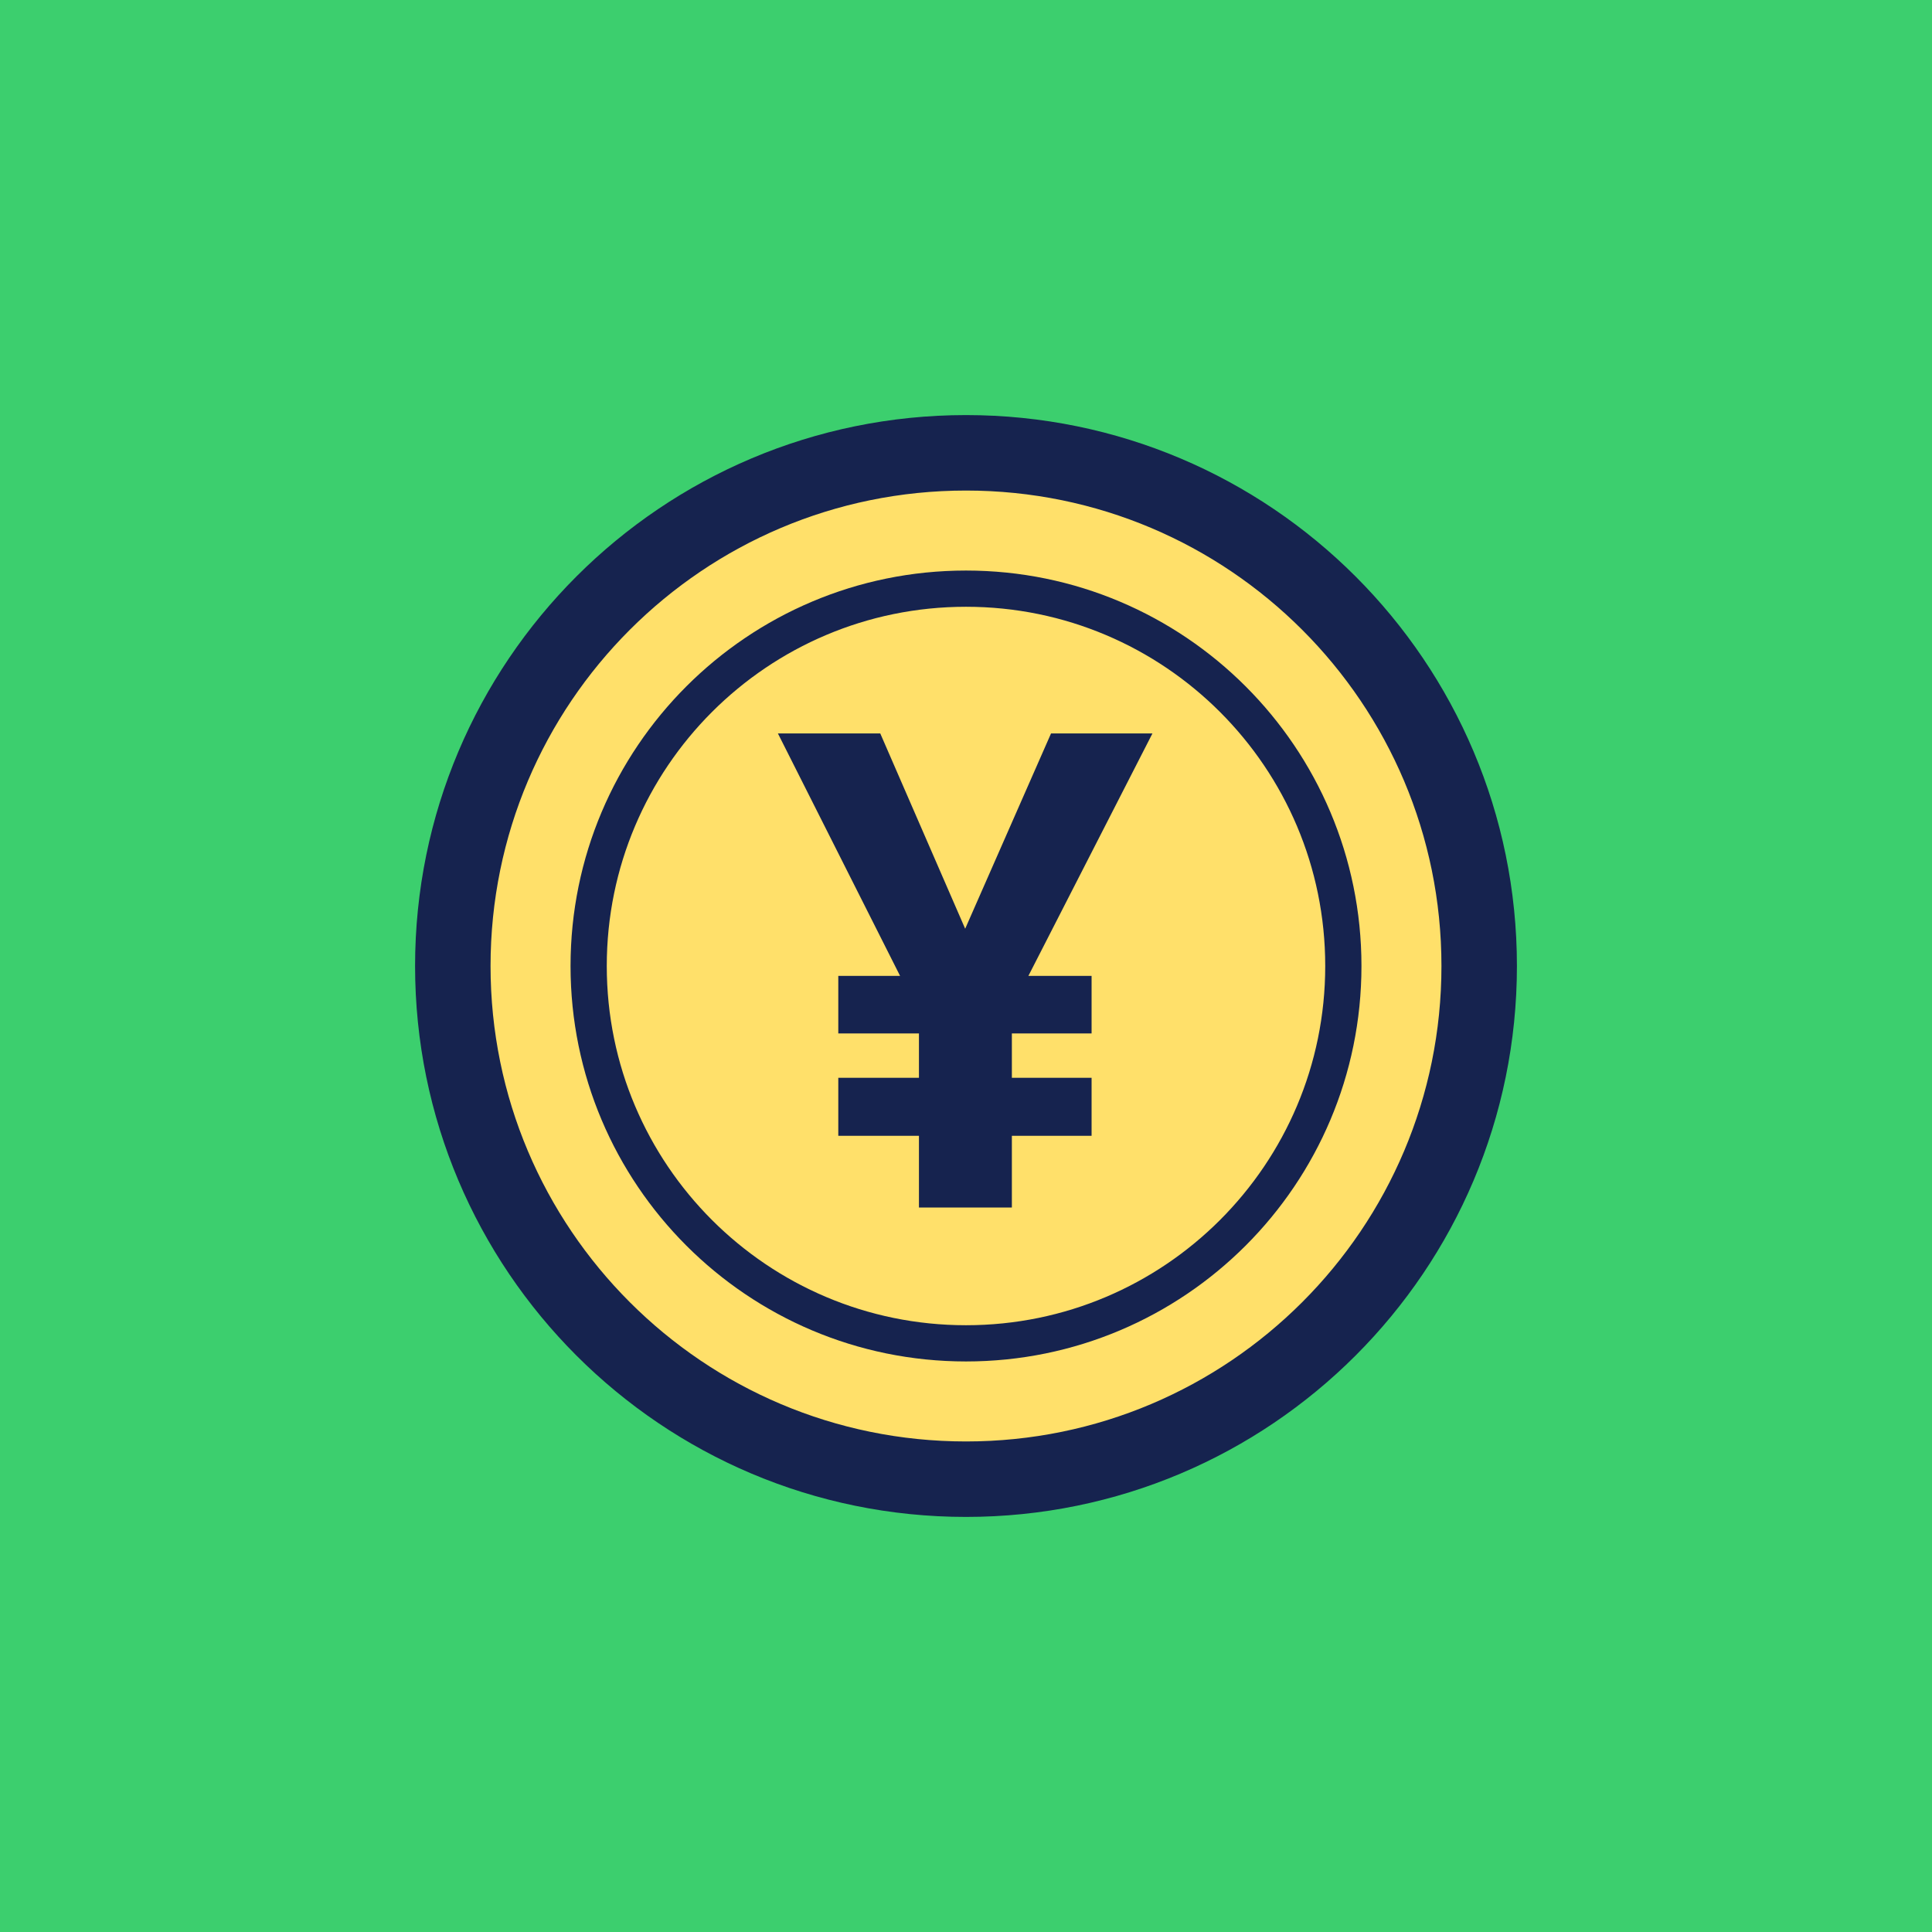
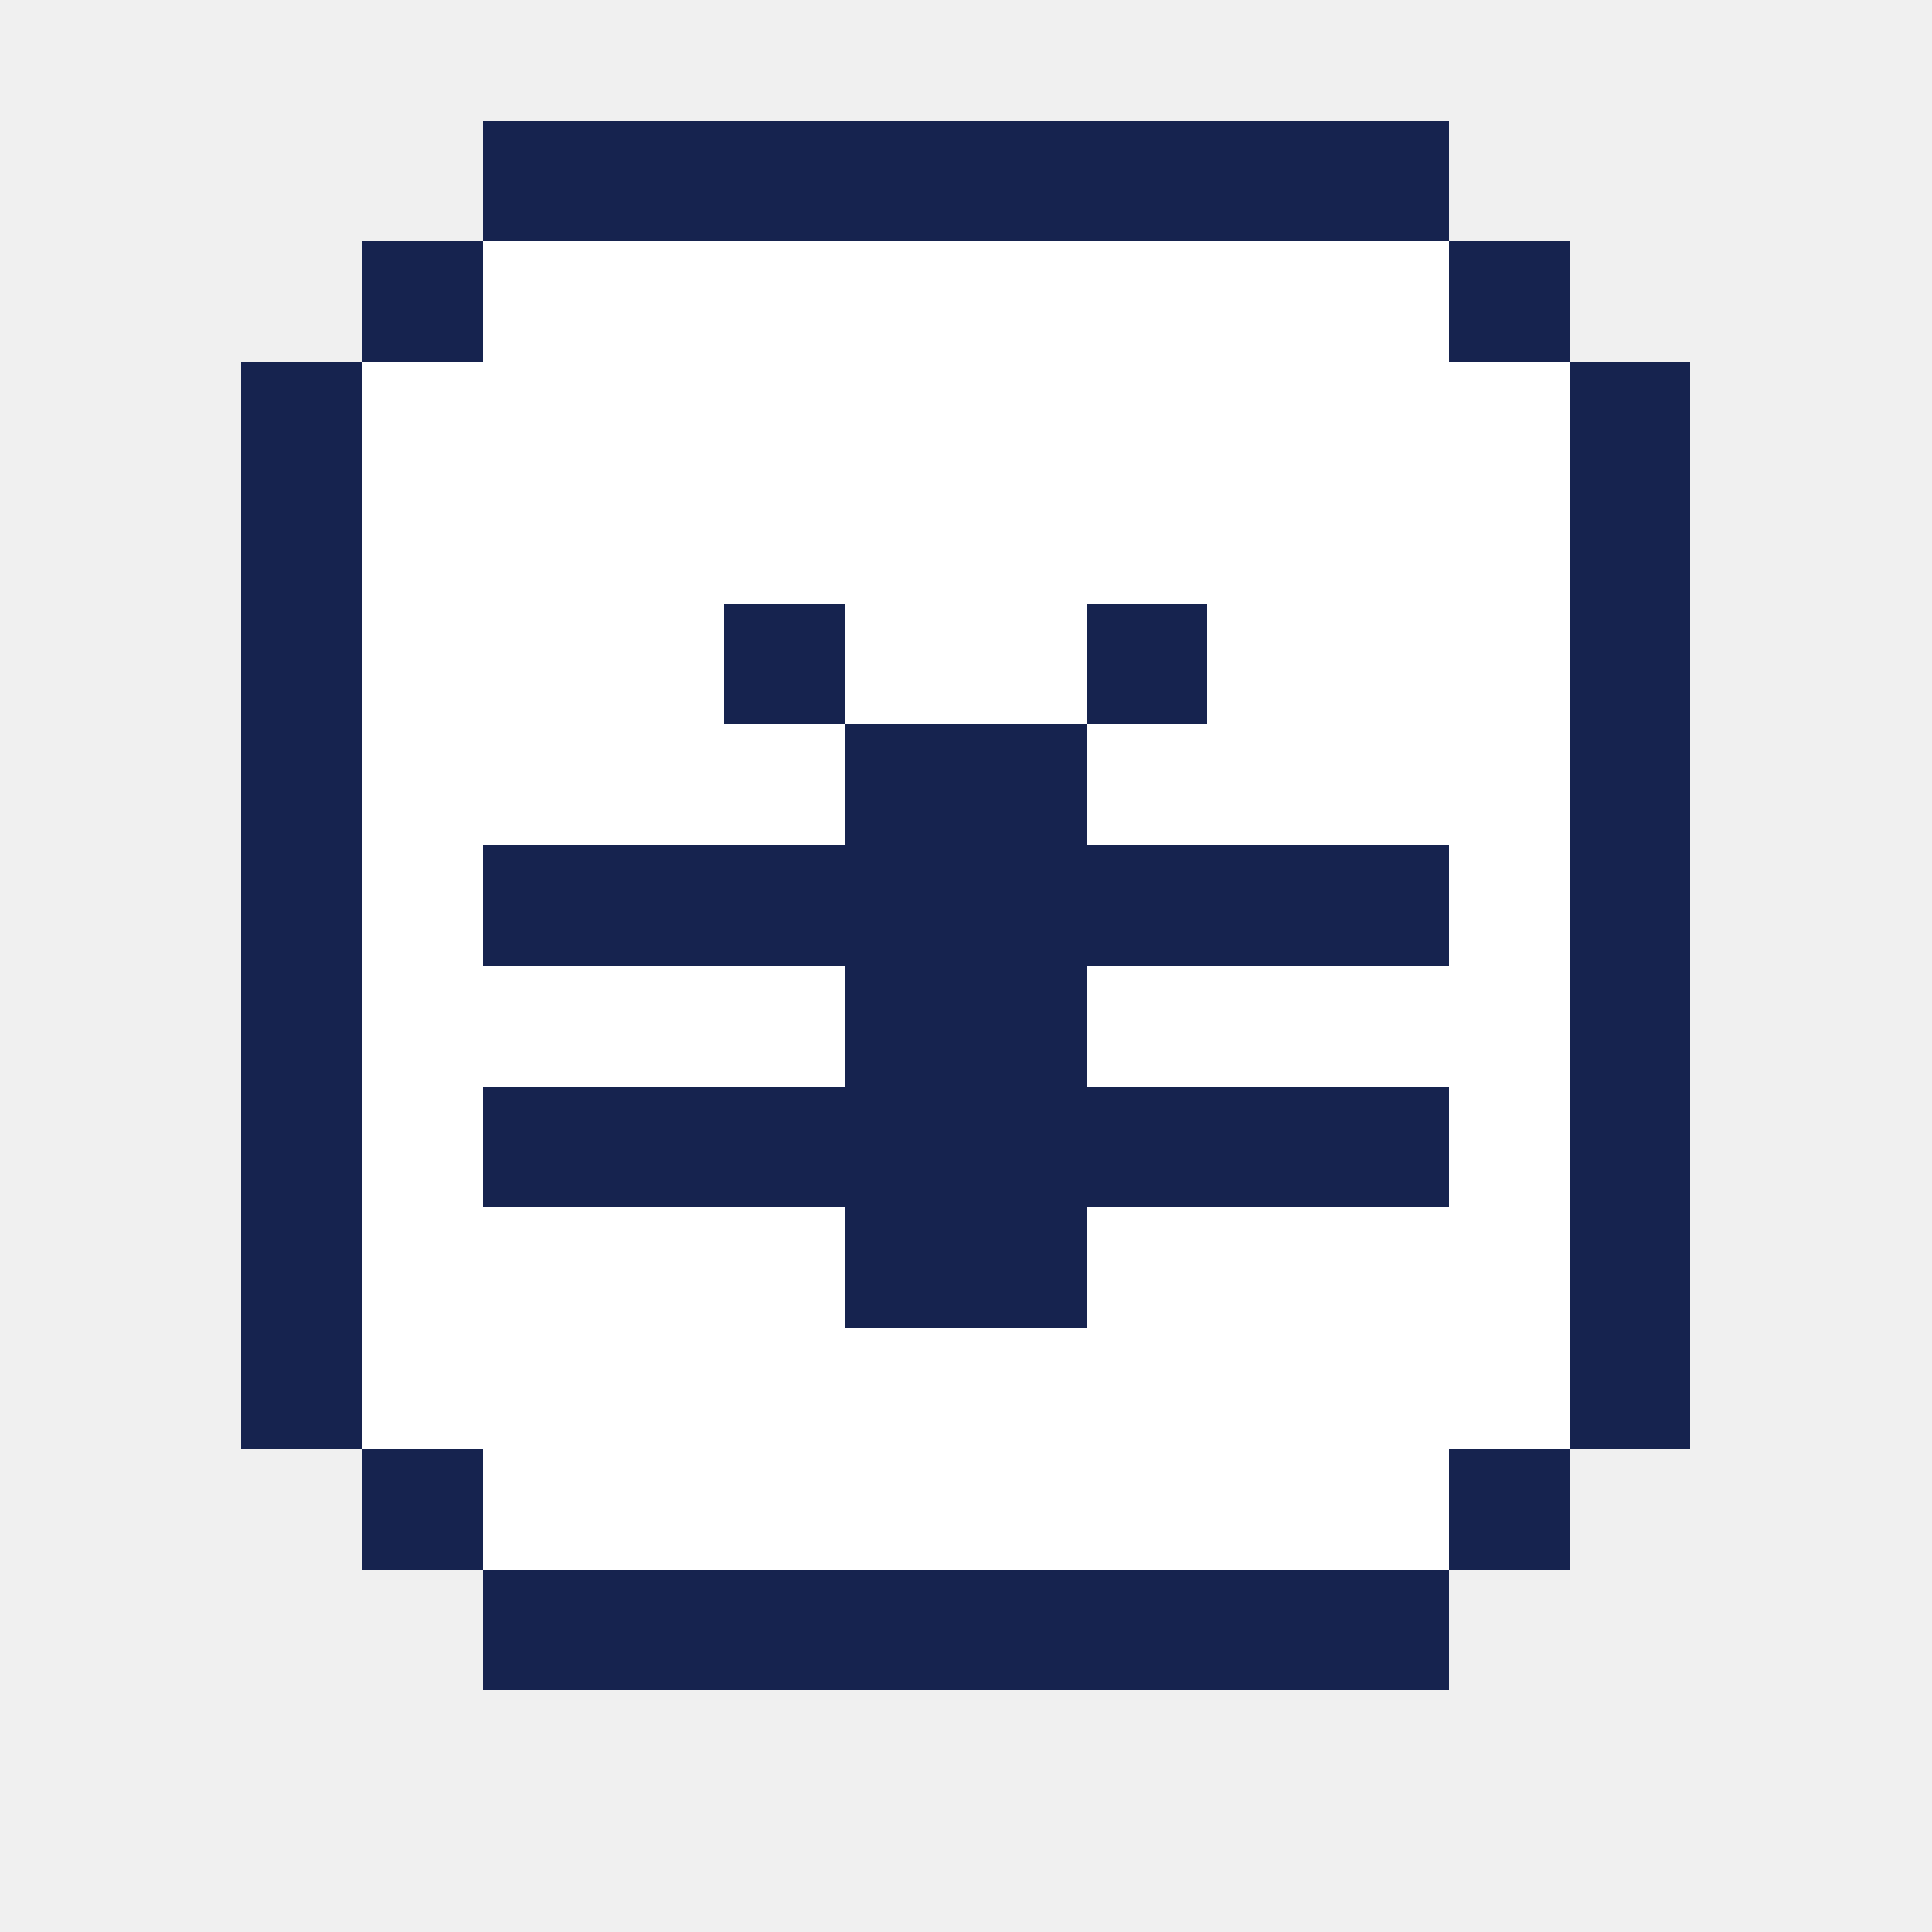
- <svg xmlns="http://www.w3.org/2000/svg" viewBox="0 0 64 64">
-   <rect width="64" height="64" fill="#3ccf6e" />
-   <circle cx="32" cy="32" r="17" fill="#ffe06a" stroke="#16234f" stroke-width="2.5" />
-   <circle cx="32" cy="32" r="12.5" fill="none" stroke="#16234f" stroke-width="1.2" />
-   <text x="32" y="40" text-anchor="middle" font-family="'Hiragino Maru Gothic ProN',sans-serif" font-size="22" font-weight="900" fill="#16234f">¥</text>
+ <svg xmlns="http://www.w3.org/2000/svg" viewBox="0 0 64 64" shape-rendering="crispEdges">
+   <rect x="16" y="4" width="4" height="4" fill="#16234f" />
+   <rect x="20" y="4" width="4" height="4" fill="#16234f" />
+   <rect x="24" y="4" width="4" height="4" fill="#16234f" />
+   <rect x="28" y="4" width="4" height="4" fill="#16234f" />
+   <rect x="32" y="4" width="4" height="4" fill="#16234f" />
+   <rect x="36" y="4" width="4" height="4" fill="#16234f" />
+   <rect x="40" y="4" width="4" height="4" fill="#16234f" />
+   <rect x="44" y="4" width="4" height="4" fill="#16234f" />
+   <rect x="12" y="8" width="4" height="4" fill="#16234f" />
+   <rect x="16" y="8" width="4" height="4" fill="#ffffff" />
+   <rect x="20" y="8" width="4" height="4" fill="#ffffff" />
+   <rect x="24" y="8" width="4" height="4" fill="#ffffff" />
+   <rect x="28" y="8" width="4" height="4" fill="#ffffff" />
+   <rect x="32" y="8" width="4" height="4" fill="#ffffff" />
+   <rect x="36" y="8" width="4" height="4" fill="#ffffff" />
+   <rect x="40" y="8" width="4" height="4" fill="#ffffff" />
+   <rect x="44" y="8" width="4" height="4" fill="#ffffff" />
+   <rect x="48" y="8" width="4" height="4" fill="#16234f" />
+   <rect x="8" y="12" width="4" height="4" fill="#16234f" />
+   <rect x="12" y="12" width="4" height="4" fill="#ffffff" />
+   <rect x="16" y="12" width="4" height="4" fill="#ffffff" />
+   <rect x="20" y="12" width="4" height="4" fill="#ffffff" />
+   <rect x="24" y="12" width="4" height="4" fill="#ffffff" />
+   <rect x="28" y="12" width="4" height="4" fill="#ffffff" />
+   <rect x="32" y="12" width="4" height="4" fill="#ffffff" />
+   <rect x="36" y="12" width="4" height="4" fill="#ffffff" />
+   <rect x="40" y="12" width="4" height="4" fill="#ffffff" />
+   <rect x="44" y="12" width="4" height="4" fill="#ffffff" />
+   <rect x="48" y="12" width="4" height="4" fill="#ffffff" />
+   <rect x="52" y="12" width="4" height="4" fill="#16234f" />
+   <rect x="8" y="16" width="4" height="4" fill="#16234f" />
+   <rect x="12" y="16" width="4" height="4" fill="#ffffff" />
+   <rect x="16" y="16" width="4" height="4" fill="#ffffff" />
+   <rect x="20" y="16" width="4" height="4" fill="#ffffff" />
+   <rect x="24" y="16" width="4" height="4" fill="#ffffff" />
+   <rect x="28" y="16" width="4" height="4" fill="#ffffff" />
+   <rect x="32" y="16" width="4" height="4" fill="#ffffff" />
+   <rect x="36" y="16" width="4" height="4" fill="#ffffff" />
+   <rect x="40" y="16" width="4" height="4" fill="#ffffff" />
+   <rect x="44" y="16" width="4" height="4" fill="#ffffff" />
+   <rect x="48" y="16" width="4" height="4" fill="#ffffff" />
+   <rect x="52" y="16" width="4" height="4" fill="#16234f" />
+   <rect x="8" y="20" width="4" height="4" fill="#16234f" />
+   <rect x="12" y="20" width="4" height="4" fill="#ffffff" />
+   <rect x="16" y="20" width="4" height="4" fill="#ffffff" />
+   <rect x="20" y="20" width="4" height="4" fill="#ffffff" />
+   <rect x="24" y="20" width="4" height="4" fill="#16234f" />
+   <rect x="28" y="20" width="4" height="4" fill="#ffffff" />
+   <rect x="32" y="20" width="4" height="4" fill="#ffffff" />
+   <rect x="36" y="20" width="4" height="4" fill="#16234f" />
+   <rect x="40" y="20" width="4" height="4" fill="#ffffff" />
+   <rect x="44" y="20" width="4" height="4" fill="#ffffff" />
+   <rect x="48" y="20" width="4" height="4" fill="#ffffff" />
+   <rect x="52" y="20" width="4" height="4" fill="#16234f" />
+   <rect x="8" y="24" width="4" height="4" fill="#16234f" />
+   <rect x="12" y="24" width="4" height="4" fill="#ffffff" />
+   <rect x="16" y="24" width="4" height="4" fill="#ffffff" />
+   <rect x="20" y="24" width="4" height="4" fill="#ffffff" />
+   <rect x="24" y="24" width="4" height="4" fill="#ffffff" />
+   <rect x="28" y="24" width="4" height="4" fill="#16234f" />
+   <rect x="32" y="24" width="4" height="4" fill="#16234f" />
+   <rect x="36" y="24" width="4" height="4" fill="#ffffff" />
+   <rect x="40" y="24" width="4" height="4" fill="#ffffff" />
+   <rect x="44" y="24" width="4" height="4" fill="#ffffff" />
+   <rect x="48" y="24" width="4" height="4" fill="#ffffff" />
+   <rect x="52" y="24" width="4" height="4" fill="#16234f" />
+   <rect x="8" y="28" width="4" height="4" fill="#16234f" />
+   <rect x="12" y="28" width="4" height="4" fill="#ffffff" />
+   <rect x="16" y="28" width="4" height="4" fill="#16234f" />
+   <rect x="20" y="28" width="4" height="4" fill="#16234f" />
+   <rect x="24" y="28" width="4" height="4" fill="#16234f" />
+   <rect x="28" y="28" width="4" height="4" fill="#16234f" />
+   <rect x="32" y="28" width="4" height="4" fill="#16234f" />
+   <rect x="36" y="28" width="4" height="4" fill="#16234f" />
+   <rect x="40" y="28" width="4" height="4" fill="#16234f" />
+   <rect x="44" y="28" width="4" height="4" fill="#16234f" />
+   <rect x="48" y="28" width="4" height="4" fill="#ffffff" />
+   <rect x="52" y="28" width="4" height="4" fill="#16234f" />
+   <rect x="8" y="32" width="4" height="4" fill="#16234f" />
+   <rect x="12" y="32" width="4" height="4" fill="#ffffff" />
+   <rect x="16" y="32" width="4" height="4" fill="#ffffff" />
+   <rect x="20" y="32" width="4" height="4" fill="#ffffff" />
+   <rect x="24" y="32" width="4" height="4" fill="#ffffff" />
+   <rect x="28" y="32" width="4" height="4" fill="#16234f" />
+   <rect x="32" y="32" width="4" height="4" fill="#16234f" />
+   <rect x="36" y="32" width="4" height="4" fill="#ffffff" />
+   <rect x="40" y="32" width="4" height="4" fill="#ffffff" />
+   <rect x="44" y="32" width="4" height="4" fill="#ffffff" />
+   <rect x="48" y="32" width="4" height="4" fill="#ffffff" />
+   <rect x="52" y="32" width="4" height="4" fill="#16234f" />
+   <rect x="8" y="36" width="4" height="4" fill="#16234f" />
+   <rect x="12" y="36" width="4" height="4" fill="#ffffff" />
+   <rect x="16" y="36" width="4" height="4" fill="#16234f" />
+   <rect x="20" y="36" width="4" height="4" fill="#16234f" />
+   <rect x="24" y="36" width="4" height="4" fill="#16234f" />
+   <rect x="28" y="36" width="4" height="4" fill="#16234f" />
+   <rect x="32" y="36" width="4" height="4" fill="#16234f" />
+   <rect x="36" y="36" width="4" height="4" fill="#16234f" />
+   <rect x="40" y="36" width="4" height="4" fill="#16234f" />
+   <rect x="44" y="36" width="4" height="4" fill="#16234f" />
+   <rect x="48" y="36" width="4" height="4" fill="#ffffff" />
+   <rect x="52" y="36" width="4" height="4" fill="#16234f" />
+   <rect x="8" y="40" width="4" height="4" fill="#16234f" />
+   <rect x="12" y="40" width="4" height="4" fill="#ffffff" />
+   <rect x="16" y="40" width="4" height="4" fill="#ffffff" />
+   <rect x="20" y="40" width="4" height="4" fill="#ffffff" />
+   <rect x="24" y="40" width="4" height="4" fill="#ffffff" />
+   <rect x="28" y="40" width="4" height="4" fill="#16234f" />
+   <rect x="32" y="40" width="4" height="4" fill="#16234f" />
+   <rect x="36" y="40" width="4" height="4" fill="#ffffff" />
+   <rect x="40" y="40" width="4" height="4" fill="#ffffff" />
+   <rect x="44" y="40" width="4" height="4" fill="#ffffff" />
+   <rect x="48" y="40" width="4" height="4" fill="#ffffff" />
+   <rect x="52" y="40" width="4" height="4" fill="#16234f" />
+   <rect x="8" y="44" width="4" height="4" fill="#16234f" />
+   <rect x="12" y="44" width="4" height="4" fill="#ffffff" />
+   <rect x="16" y="44" width="4" height="4" fill="#ffffff" />
+   <rect x="20" y="44" width="4" height="4" fill="#ffffff" />
+   <rect x="24" y="44" width="4" height="4" fill="#ffffff" />
+   <rect x="28" y="44" width="4" height="4" fill="#ffffff" />
+   <rect x="32" y="44" width="4" height="4" fill="#ffffff" />
+   <rect x="36" y="44" width="4" height="4" fill="#ffffff" />
+   <rect x="40" y="44" width="4" height="4" fill="#ffffff" />
+   <rect x="44" y="44" width="4" height="4" fill="#ffffff" />
+   <rect x="48" y="44" width="4" height="4" fill="#ffffff" />
+   <rect x="52" y="44" width="4" height="4" fill="#16234f" />
+   <rect x="12" y="48" width="4" height="4" fill="#16234f" />
+   <rect x="16" y="48" width="4" height="4" fill="#ffffff" />
+   <rect x="20" y="48" width="4" height="4" fill="#ffffff" />
+   <rect x="24" y="48" width="4" height="4" fill="#ffffff" />
+   <rect x="28" y="48" width="4" height="4" fill="#ffffff" />
+   <rect x="32" y="48" width="4" height="4" fill="#ffffff" />
+   <rect x="36" y="48" width="4" height="4" fill="#ffffff" />
+   <rect x="40" y="48" width="4" height="4" fill="#ffffff" />
+   <rect x="44" y="48" width="4" height="4" fill="#ffffff" />
+   <rect x="48" y="48" width="4" height="4" fill="#16234f" />
+   <rect x="16" y="52" width="4" height="4" fill="#16234f" />
+   <rect x="20" y="52" width="4" height="4" fill="#16234f" />
+   <rect x="24" y="52" width="4" height="4" fill="#16234f" />
+   <rect x="28" y="52" width="4" height="4" fill="#16234f" />
+   <rect x="32" y="52" width="4" height="4" fill="#16234f" />
+   <rect x="36" y="52" width="4" height="4" fill="#16234f" />
+   <rect x="40" y="52" width="4" height="4" fill="#16234f" />
+   <rect x="44" y="52" width="4" height="4" fill="#16234f" />
</svg>
